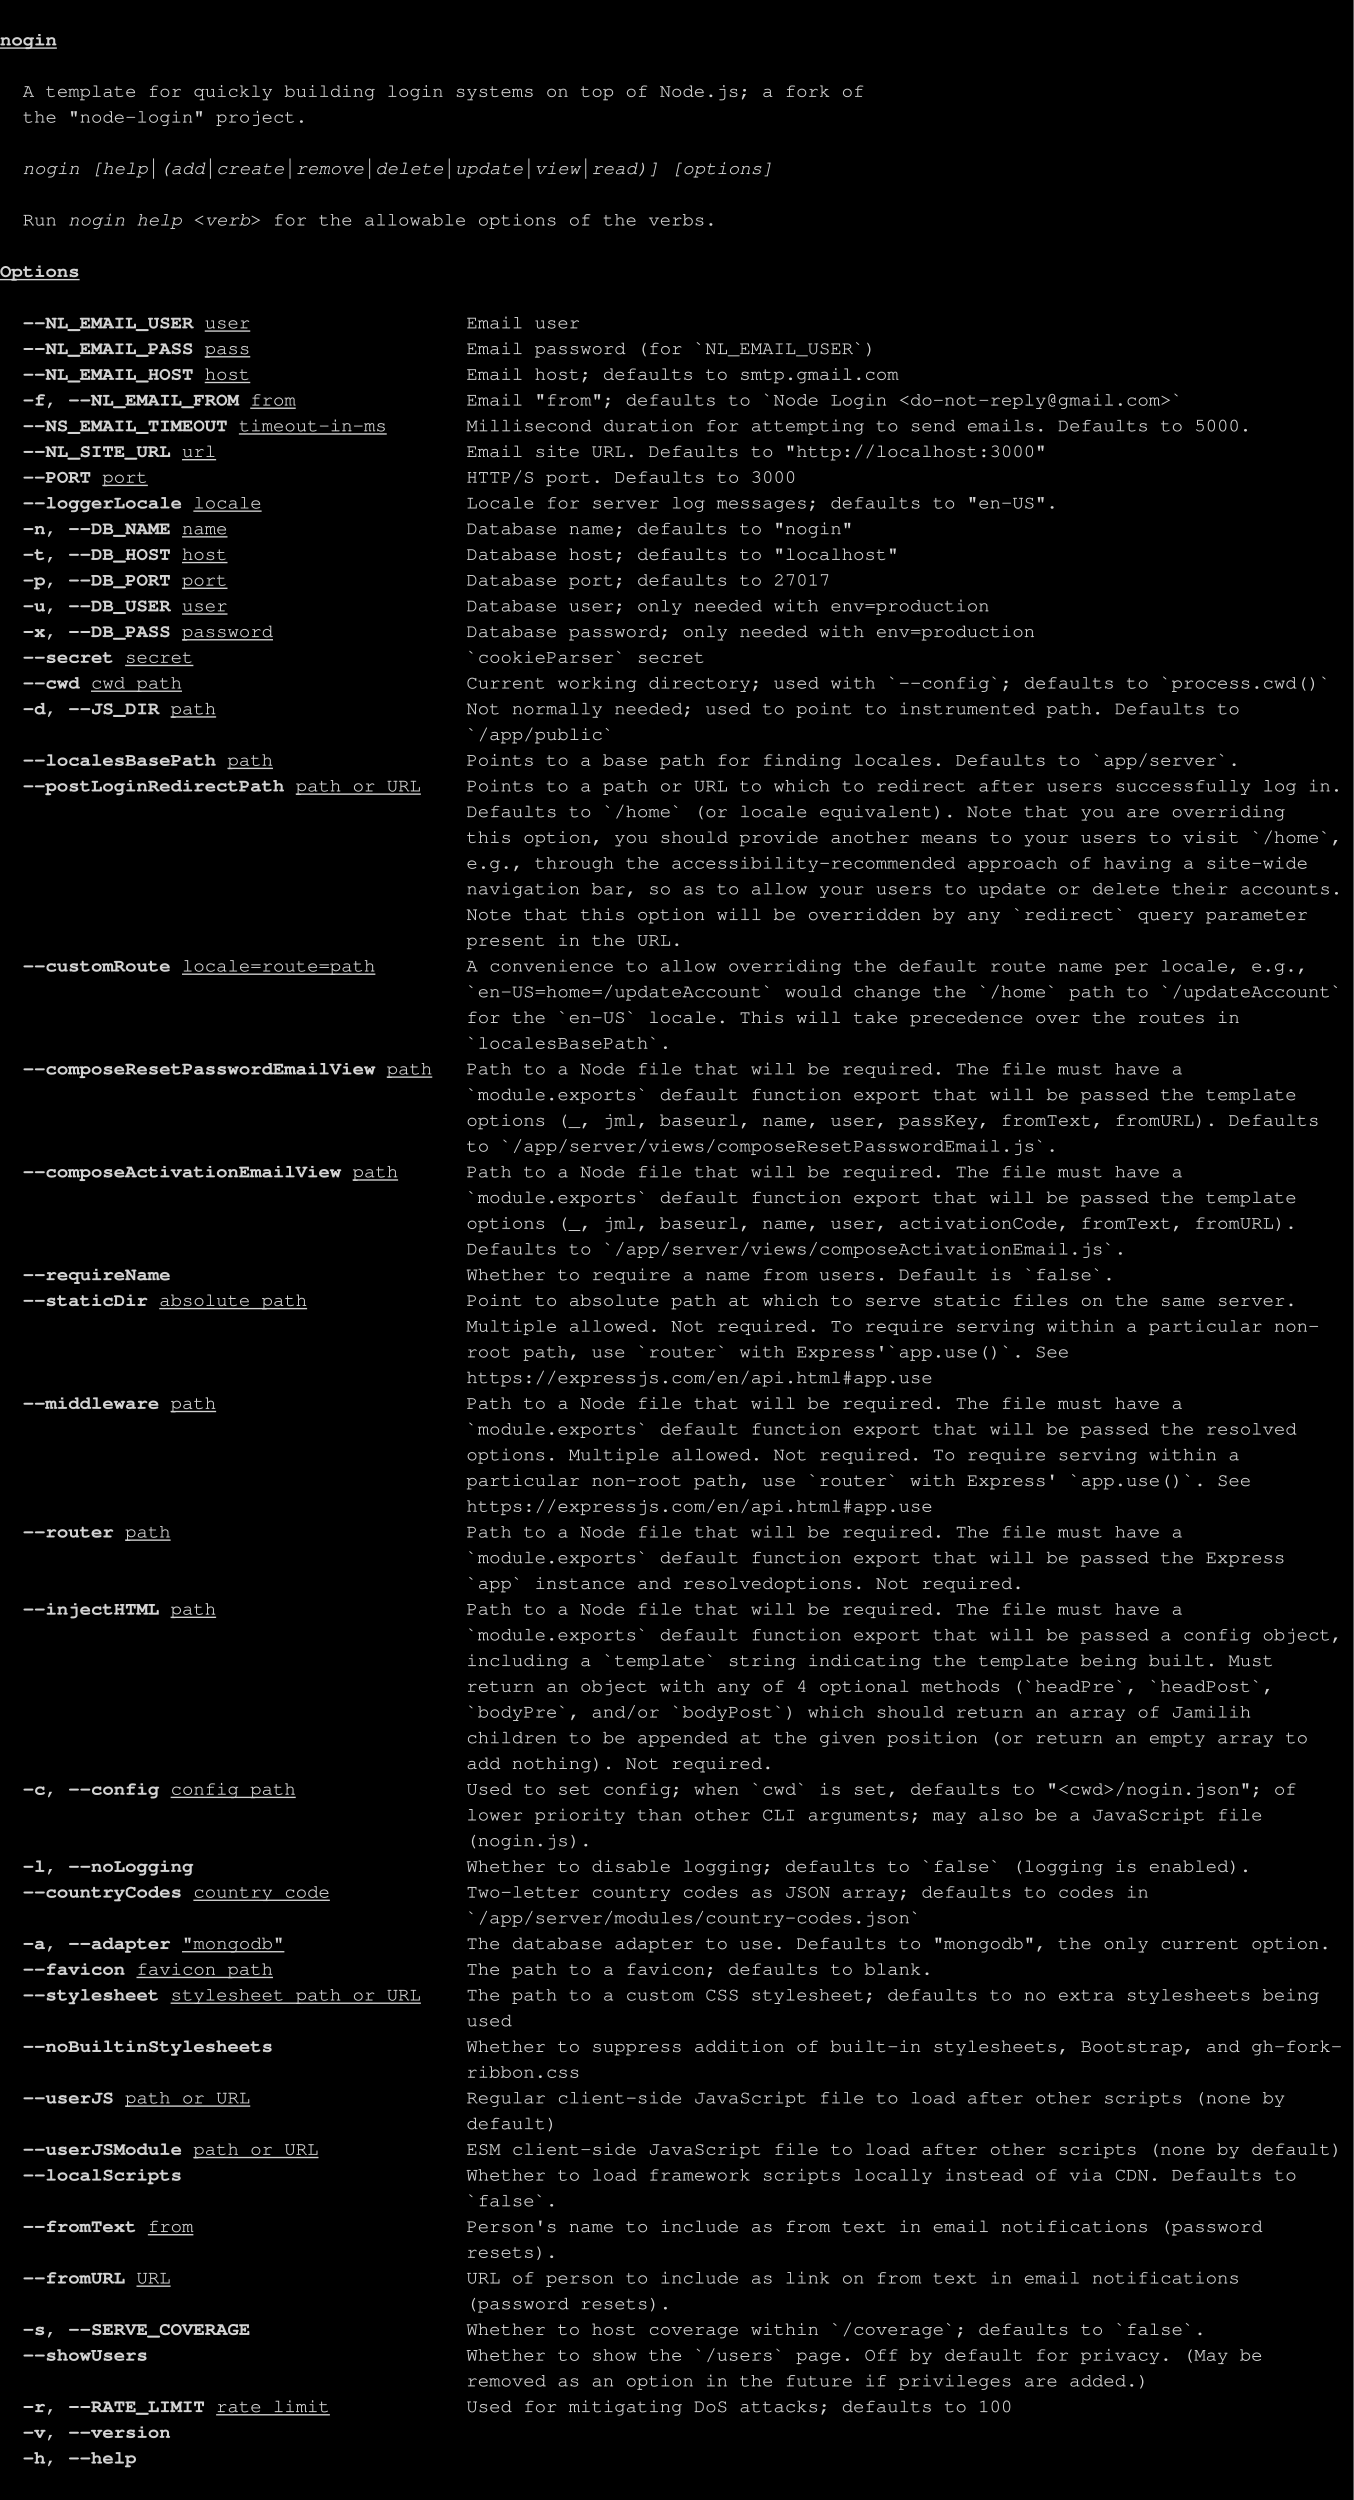
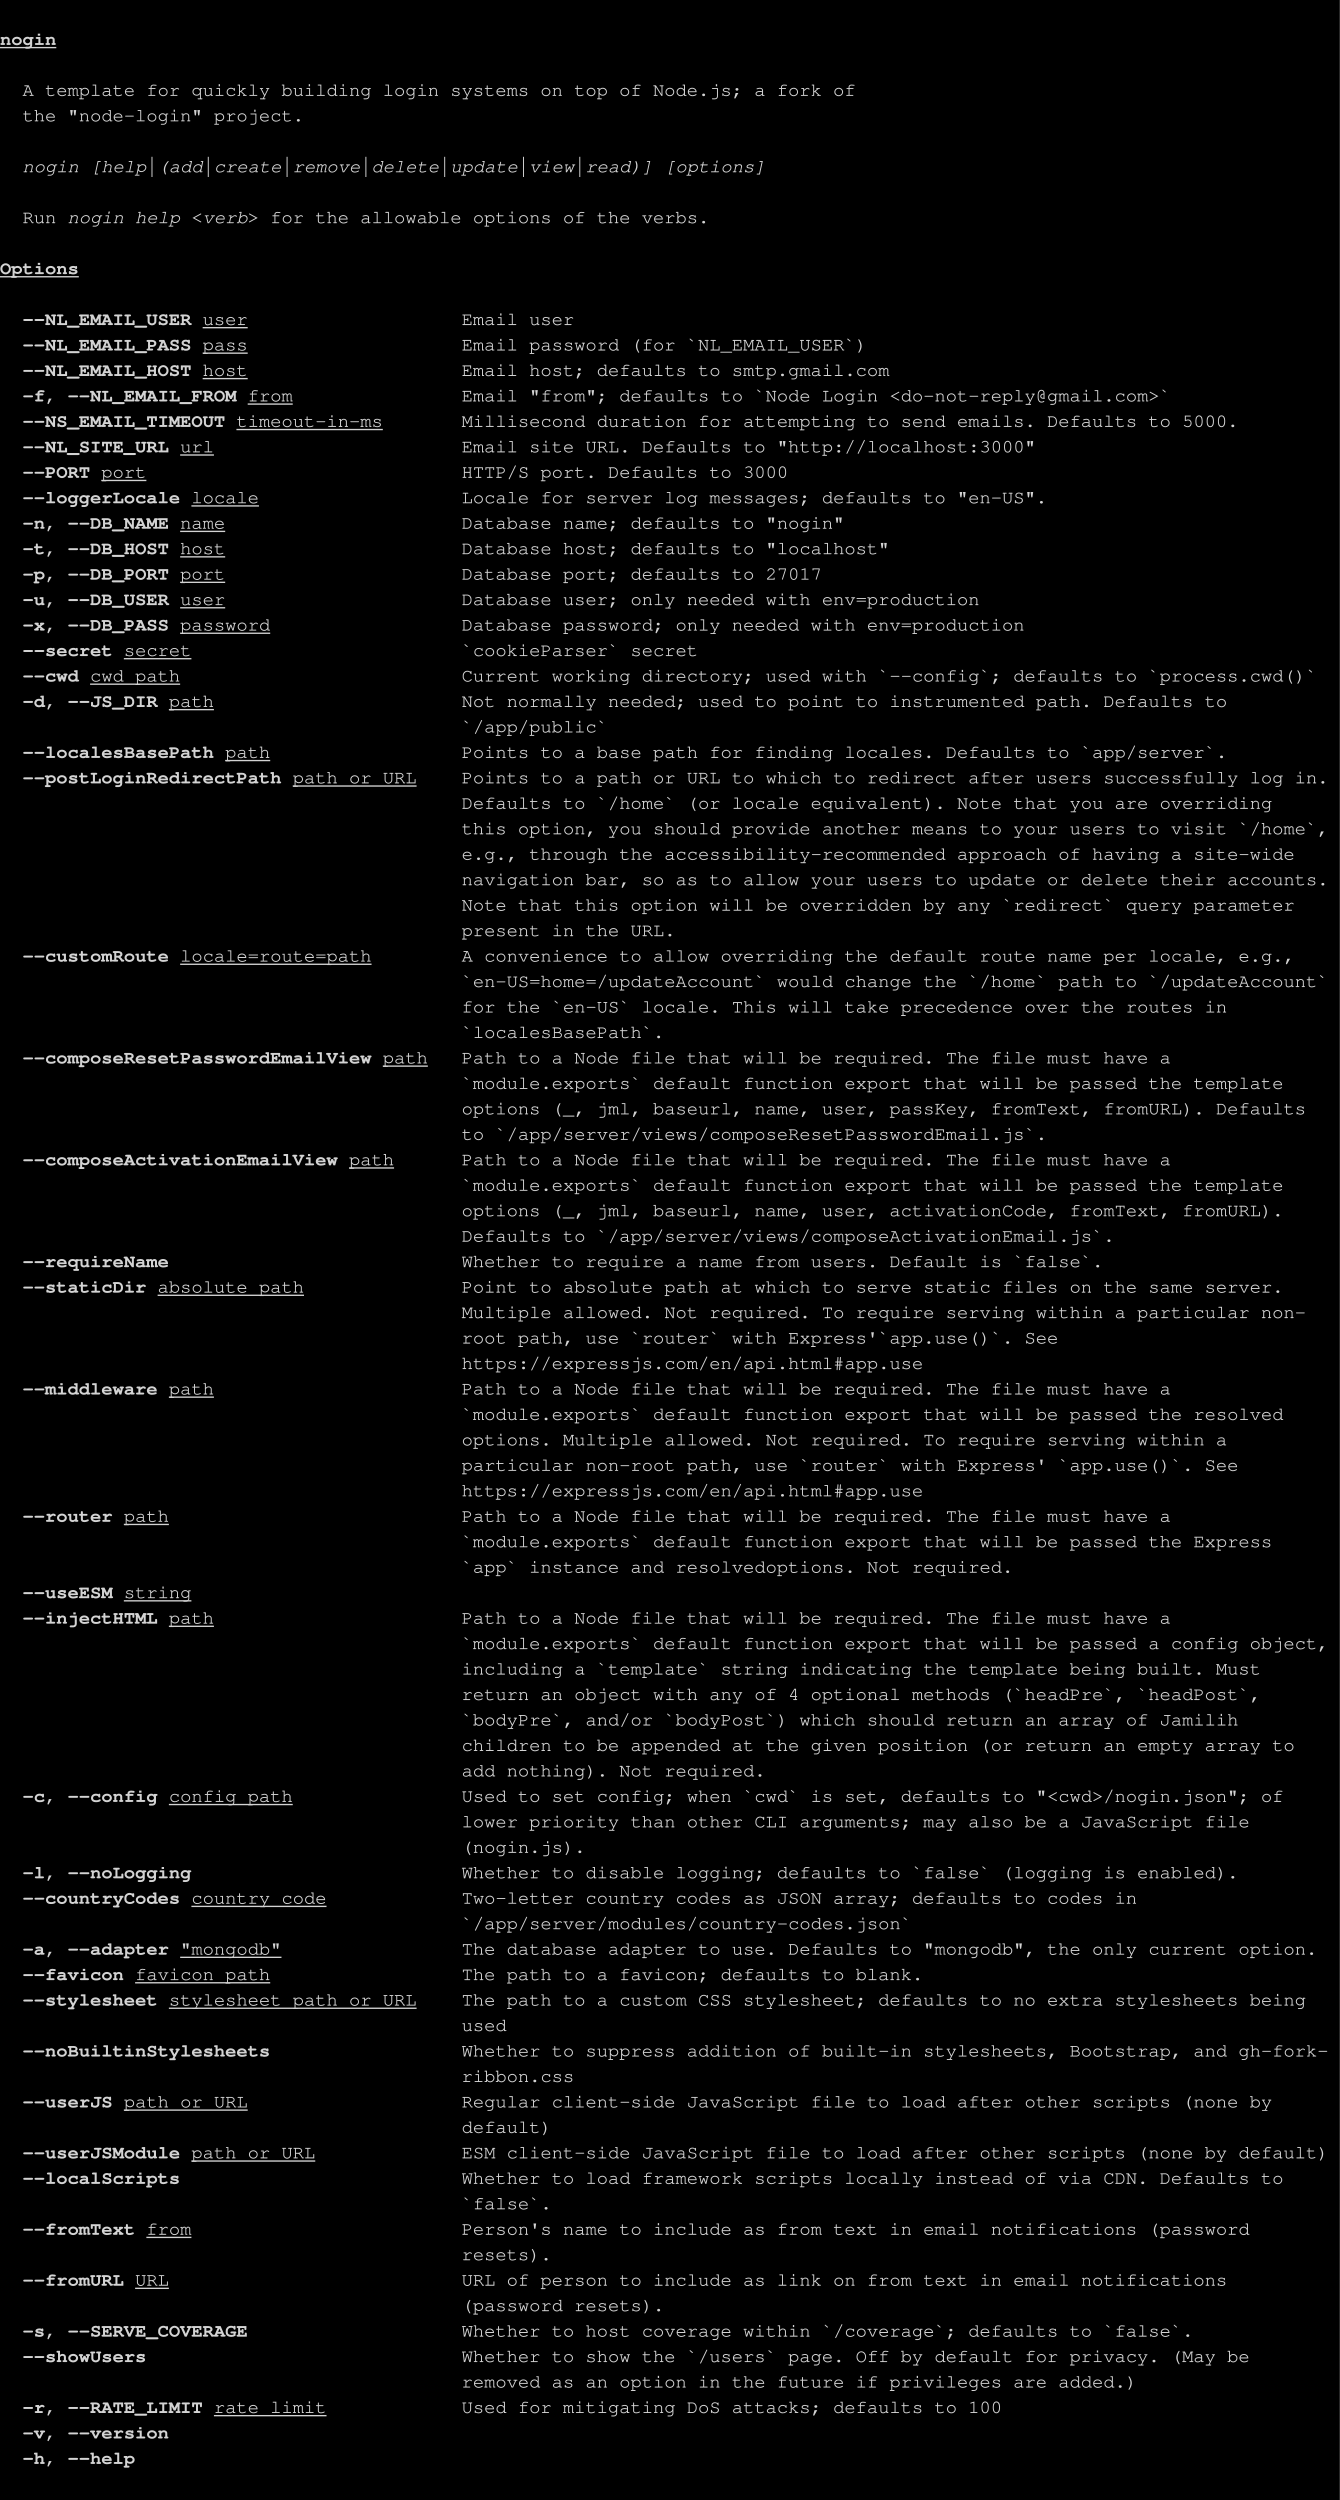
- <svg xmlns="http://www.w3.org/2000/svg" viewBox="0, 0, 999.76, 1846.45" font-family="SauceCodePro Nerd Font, Source Code Pro, Courier" font-size="14">
+ <svg xmlns="http://www.w3.org/2000/svg" viewBox="0, 0, 999.76, 1865.45" font-family="SauceCodePro Nerd Font, Source Code Pro, Courier" font-size="14">
  <g fill="#D3D3D3">
-     <rect x="0" y="0" width="999.76" height="1846.45" fill="#000000" />
+     <rect x="0" y="0" width="999.76" height="1865.45" fill="#000000" />
    <path d="M0,35.515 L42.007,35.515 Z" stroke="#D3D3D3" />
    <text x="0" y="33.55" font-weight="bold">nogin</text>
    <text x="16.8" y="71.55">  A template for quickly building login systems on top of Node.js; a fork of    </text>
    <text x="16.8" y="90.55">  the "node-login" project.                                                     </text>
    <text x="16.8" y="128.55" font-style="italic">nogin [help|(add|create|remove|delete|update|view|read)] [options]</text>
    <text x="16.8" y="166.55">  Run </text>
    <text x="50.41" y="166.55" font-style="italic">nogin help &lt;verb&gt;</text>
    <text x="201.63" y="166.55"> for the allowable options of the verbs.                 </text>
    <path d="M0,206.515 L58.81,206.515 Z" stroke="#D3D3D3" />
    <text x="0" y="204.55" font-weight="bold">Options</text>
    <text x="16.8" y="242.55" font-weight="bold">--NL_EMAIL_USER</text>
    <path d="M151.225,244.515 L184.83,244.515 Z" stroke="#D3D3D3" />
    <text x="151.22" y="242.55">user</text>
    <text x="344.46" y="242.55">                   Email user                                                                    </text>
    <text x="16.8" y="261.55" font-weight="bold">--NL_EMAIL_PASS</text>
    <path d="M151.225,263.515 L184.83,263.515 Z" stroke="#D3D3D3" />
    <text x="151.22" y="261.55">pass</text>
    <text x="344.46" y="261.55">                   Email password (for `NL_EMAIL_USER`)                                          </text>
    <text x="16.8" y="280.55" font-weight="bold">--NL_EMAIL_HOST</text>
    <path d="M151.225,282.515 L184.83,282.515 Z" stroke="#D3D3D3" />
    <text x="151.22" y="280.55">host</text>
    <text x="344.46" y="280.55">                   Email host; defaults to smtp.gmail.com                                        </text>
    <text x="16.8" y="299.55" font-weight="bold">-f</text>
    <text x="33.61" y="299.55">, </text>
    <text x="50.41" y="299.55" font-weight="bold">--NL_EMAIL_FROM</text>
    <path d="M184.83,301.515 L218.436,301.515 Z" stroke="#D3D3D3" />
    <text x="184.83" y="299.55">from</text>
    <text x="344.46" y="299.55">               Email "from"; defaults to `Node Login &lt;do-not-reply@gmail.com&gt;`               </text>
    <text x="16.8" y="318.55" font-weight="bold">--NS_EMAIL_TIMEOUT</text>
    <path d="M176.429,320.515 L285.646,320.515 Z" stroke="#D3D3D3" />
    <text x="176.43" y="318.55">timeout-in-ms</text>
    <text x="344.46" y="318.55">       Millisecond duration for attempting to send emails. Defaults to 5000.         </text>
    <text x="16.8" y="337.55" font-weight="bold">--NL_SITE_URL</text>
    <path d="M134.422,339.515 L159.626,339.515 Z" stroke="#D3D3D3" />
    <text x="134.42" y="337.55">url</text>
    <text x="344.46" y="337.55">                      Email site URL. Defaults to "http://localhost:3000"                           </text>
    <text x="16.8" y="356.55" font-weight="bold">--PORT</text>
    <path d="M75.612,358.515 L109.218,358.515 Z" stroke="#D3D3D3" />
    <text x="75.61" y="356.55">port</text>
    <text x="344.46" y="356.55">                            HTTP/S port. Defaults to 3000                                                 </text>
    <text x="16.8" y="375.55" font-weight="bold">--loggerLocale</text>
    <path d="M142.823,377.515 L193.231,377.515 Z" stroke="#D3D3D3" />
    <text x="142.82" y="375.55">locale</text>
    <text x="344.46" y="375.55">                  Locale for server log messages; defaults to "en-US".                          </text>
    <text x="16.8" y="394.55" font-weight="bold">-n</text>
    <text x="33.61" y="394.55">, </text>
    <text x="50.41" y="394.55" font-weight="bold">--DB_NAME</text>
    <path d="M134.422,396.515 L168.027,396.515 Z" stroke="#D3D3D3" />
    <text x="134.42" y="394.55">name</text>
    <text x="344.46" y="394.55">                     Database name; defaults to "nogin"                                            </text>
    <text x="16.8" y="413.55" font-weight="bold">-t</text>
    <text x="33.61" y="413.55">, </text>
    <text x="50.41" y="413.55" font-weight="bold">--DB_HOST</text>
    <path d="M134.422,415.515 L168.027,415.515 Z" stroke="#D3D3D3" />
    <text x="134.42" y="413.55">host</text>
    <text x="344.46" y="413.55">                     Database host; defaults to "localhost"                                        </text>
    <text x="16.8" y="432.55" font-weight="bold">-p</text>
    <text x="33.61" y="432.55">, </text>
    <text x="50.41" y="432.55" font-weight="bold">--DB_PORT</text>
    <path d="M134.422,434.515 L168.027,434.515 Z" stroke="#D3D3D3" />
    <text x="134.42" y="432.55">port</text>
    <text x="344.46" y="432.55">                     Database port; defaults to 27017                                              </text>
    <text x="16.8" y="451.55" font-weight="bold">-u</text>
    <text x="33.61" y="451.55">, </text>
    <text x="50.41" y="451.55" font-weight="bold">--DB_USER</text>
    <path d="M134.422,453.515 L168.027,453.515 Z" stroke="#D3D3D3" />
    <text x="134.42" y="451.55">user</text>
    <text x="344.46" y="451.55">                     Database user; only needed with env=production                                </text>
    <text x="16.8" y="470.55" font-weight="bold">-x</text>
    <text x="33.61" y="470.55">, </text>
    <text x="50.41" y="470.55" font-weight="bold">--DB_PASS</text>
    <path d="M134.422,472.515 L201.633,472.515 Z" stroke="#D3D3D3" />
    <text x="134.42" y="470.55">password</text>
    <text x="344.46" y="470.55">                 Database password; only needed with env=production                            </text>
    <text x="16.8" y="489.55" font-weight="bold">--secret</text>
    <path d="M92.415,491.515 L142.823,491.515 Z" stroke="#D3D3D3" />
    <text x="92.42" y="489.55">secret</text>
    <text x="344.46" y="489.55">                        `cookieParser` secret                                                         </text>
    <text x="16.8" y="508.55" font-weight="bold">--cwd</text>
    <path d="M67.211,510.515 L134.422,510.515 Z" stroke="#D3D3D3" />
    <text x="67.21" y="508.55">cwd path</text>
    <text x="344.46" y="508.55">                         Current working directory; used with `--config`; defaults to `process.cwd()`  </text>
    <text x="16.8" y="527.55" font-weight="bold">-d</text>
    <text x="33.61" y="527.55">, </text>
    <text x="50.41" y="527.55" font-weight="bold">--JS_DIR</text>
    <path d="M126.021,529.515 L159.626,529.515 Z" stroke="#D3D3D3" />
    <text x="126.02" y="527.55">path</text>
    <text x="344.46" y="527.55">                      Not normally needed; used to point to instrumented path. Defaults to          </text>
    <text x="344.46" y="546.55">                                         `/app/public`                                                                 </text>
    <text x="16.8" y="565.55" font-weight="bold">--localesBasePath</text>
    <path d="M168.027,567.515 L201.633,567.515 Z" stroke="#D3D3D3" />
    <text x="168.03" y="565.55">path</text>
    <text x="344.46" y="565.55">                 Points to a base path for finding locales. Defaults to `app/server`.          </text>
    <text x="16.8" y="584.55" font-weight="bold">--postLoginRedirectPath</text>
    <path d="M218.436,586.515 L310.851,586.515 Z" stroke="#D3D3D3" />
    <text x="218.44" y="584.55">path or URL</text>
    <text x="344.46" y="584.55">    Points to a path or URL to which to redirect after users successfully log in. </text>
    <text x="344.46" y="603.55">                                         Defaults to `/home` (or locale equivalent). Note that you are overriding      </text>
    <text x="344.46" y="622.55">                                         this option, you should provide another means to your users to visit `/home`, </text>
    <text x="344.46" y="641.55">                                         e.g., through the accessibility-recommended approach of having a site-wide    </text>
    <text x="344.46" y="660.55">                                         navigation bar, so as to allow your users to update or delete their accounts. </text>
    <text x="344.46" y="679.55">                                         Note that this option will be overridden by any `redirect` query parameter    </text>
    <text x="344.46" y="698.55">                                         present in the URL.                                                           </text>
    <text x="16.8" y="717.55" font-weight="bold">--customRoute</text>
    <path d="M134.422,719.515 L277.245,719.515 Z" stroke="#D3D3D3" />
    <text x="134.42" y="717.55">locale=route=path</text>
    <text x="344.46" y="717.55">        A convenience to allow overriding the default route name per locale, e.g.,    </text>
    <text x="344.46" y="736.55">                                         `en-US=home=/updateAccount` would change the `/home` path to `/updateAccount` </text>
    <text x="344.46" y="755.55">                                         for the `en-US` locale. This will take precedence over the routes in          </text>
    <text x="344.46" y="774.55">                                         `localesBasePath`.                                                            </text>
    <text x="16.8" y="793.55" font-weight="bold">--composeResetPasswordEmailView</text>
    <path d="M285.646,795.515 L319.252,795.515 Z" stroke="#D3D3D3" />
    <text x="285.65" y="793.55">path</text>
    <text x="344.46" y="793.55">   Path to a Node file that will be required. The file must have a               </text>
    <text x="344.46" y="812.55">                                         `module.exports` default function export that will be passed the template     </text>
    <text x="344.46" y="831.55">                                         options (_, jml, baseurl, name, user, passKey, fromText, fromURL). Defaults   </text>
    <text x="344.46" y="850.55">                                         to `/app/server/views/composeResetPasswordEmail.js`.                          </text>
    <text x="16.8" y="869.55" font-weight="bold">--composeActivationEmailView</text>
    <path d="M260.442,871.515 L294.048,871.515 Z" stroke="#D3D3D3" />
    <text x="260.44" y="869.55">path</text>
    <text x="344.46" y="869.55">      Path to a Node file that will be required. The file must have a               </text>
    <text x="344.46" y="888.55">                                         `module.exports` default function export that will be passed the template     </text>
    <text x="344.46" y="907.55">                                         options (_, jml, baseurl, name, user, activationCode, fromText, fromURL).     </text>
    <text x="344.46" y="926.55">                                         Defaults to `/app/server/views/composeActivationEmail.js`.                    </text>
    <text x="16.8" y="945.55" font-weight="bold">--requireName</text>
    <text x="344.46" y="945.55">                          Whether to require a name from users. Default is `false`.                     </text>
    <text x="16.8" y="964.55" font-weight="bold">--staticDir</text>
    <path d="M117.619,966.515 L226.837,966.515 Z" stroke="#D3D3D3" />
    <text x="117.62" y="964.55">absolute path</text>
    <text x="344.46" y="964.55">              Point to absolute path at which to serve static files on the same server.     </text>
    <text x="344.46" y="983.55">                                         Multiple allowed. Not required. To require serving within a particular non-   </text>
    <text x="344.46" y="1002.55">                                         root path, use `router` with Express'`app.use()`. See                         </text>
    <text x="344.46" y="1021.55">                                         https://expressjs.com/en/api.html#app.use                                     </text>
    <text x="16.8" y="1040.55" font-weight="bold">--middleware</text>
    <path d="M126.021,1042.515 L159.626,1042.515 Z" stroke="#D3D3D3" />
    <text x="126.02" y="1040.55">path</text>
    <text x="344.46" y="1040.55">                      Path to a Node file that will be required. The file must have a               </text>
    <text x="344.46" y="1059.55">                                         `module.exports` default function export that will be passed the resolved     </text>
    <text x="344.46" y="1078.55">                                         options. Multiple allowed. Not required. To require serving within a          </text>
    <text x="344.46" y="1097.55">                                         particular non-root path, use `router` with Express' `app.use()`. See         </text>
    <text x="344.46" y="1116.55">                                         https://expressjs.com/en/api.html#app.use                                     </text>
    <text x="16.8" y="1135.55" font-weight="bold">--router</text>
    <path d="M92.415,1137.515 L126.021,1137.515 Z" stroke="#D3D3D3" />
    <text x="92.42" y="1135.55">path</text>
    <text x="344.46" y="1135.55">                          Path to a Node file that will be required. The file must have a               </text>
    <text x="344.46" y="1154.55">                                         `module.exports` default function export that will be passed the Express      </text>
    <text x="344.46" y="1173.55">                                         `app` instance and resolvedoptions. Not required.                             </text>
-     <text x="16.8" y="1192.55" font-weight="bold">--injectHTML</text>
-     <path d="M126.021,1194.515 L159.626,1194.515 Z" stroke="#D3D3D3" />
-     <text x="126.02" y="1192.55">path</text>
-     <text x="344.46" y="1192.55">                      Path to a Node file that will be required. The file must have a               </text>
-     <text x="344.46" y="1211.55">                                         `module.exports` default function export that will be passed a config object, </text>
-     <text x="344.46" y="1230.55">                                         including a `template` string indicating the template being built. Must       </text>
-     <text x="344.46" y="1249.55">                                         return an object with any of 4 optional methods (`headPre`, `headPost`,       </text>
-     <text x="344.46" y="1268.55">                                         `bodyPre`, and/or `bodyPost`) which should return an array of Jamilih         </text>
-     <text x="344.46" y="1287.55">                                         children to be appended at the given position (or return an empty array to    </text>
-     <text x="344.46" y="1306.55">                                         add nothing). Not required.                                                   </text>
-     <text x="16.8" y="1325.55" font-weight="bold">-c</text>
-     <text x="33.61" y="1325.55">, </text>
-     <text x="50.41" y="1325.55" font-weight="bold">--config</text>
-     <path d="M126.021,1327.515 L218.436,1327.515 Z" stroke="#D3D3D3" />
-     <text x="126.02" y="1325.55">config path</text>
-     <text x="344.46" y="1325.55">               Used to set config; when `cwd` is set, defaults to "&lt;cwd&gt;/nogin.json"; of     </text>
-     <text x="344.46" y="1344.55">                                         lower priority than other CLI arguments; may also be a JavaScript file        </text>
-     <text x="344.46" y="1363.55">                                         (nogin.js).                                                                   </text>
-     <text x="16.8" y="1382.55" font-weight="bold">-l</text>
-     <text x="33.61" y="1382.55">, </text>
-     <text x="50.41" y="1382.55" font-weight="bold">--noLogging</text>
-     <text x="344.46" y="1382.55">                        Whether to disable logging; defaults to `false` (logging is enabled).         </text>
-     <text x="16.8" y="1401.55" font-weight="bold">--countryCodes</text>
-     <path d="M142.823,1403.515 L243.64,1403.515 Z" stroke="#D3D3D3" />
-     <text x="142.82" y="1401.55">country code</text>
-     <text x="344.46" y="1401.55">            Two-letter country codes as JSON array; defaults to codes in                  </text>
-     <text x="344.46" y="1420.55">                                         `/app/server/modules/country-codes.json`                                      </text>
-     <text x="16.8" y="1439.55" font-weight="bold">-a</text>
-     <text x="33.61" y="1439.55">, </text>
-     <text x="50.41" y="1439.55" font-weight="bold">--adapter</text>
-     <path d="M134.422,1441.515 L210.034,1441.515 Z" stroke="#D3D3D3" />
-     <text x="134.42" y="1439.55">"mongodb"</text>
-     <text x="344.46" y="1439.55">                The database adapter to use. Defaults to "mongodb", the only current option.  </text>
-     <text x="16.8" y="1458.55" font-weight="bold">--favicon</text>
-     <path d="M100.816,1460.515 L201.633,1460.515 Z" stroke="#D3D3D3" />
-     <text x="100.82" y="1458.55">favicon path</text>
-     <text x="344.46" y="1458.55">                 The path to a favicon; defaults to blank.                                     </text>
-     <text x="16.8" y="1477.55" font-weight="bold">--stylesheet</text>
-     <path d="M126.021,1479.515 L310.851,1479.515 Z" stroke="#D3D3D3" />
-     <text x="126.02" y="1477.55">stylesheet path or URL</text>
-     <text x="344.46" y="1477.55">    The path to a custom CSS stylesheet; defaults to no extra stylesheets being   </text>
-     <text x="344.46" y="1496.55">                                         used                                                                          </text>
-     <text x="16.8" y="1515.55" font-weight="bold">--noBuiltinStylesheets</text>
-     <text x="344.46" y="1515.55">                 Whether to suppress addition of built-in stylesheets, Bootstrap, and gh-fork- </text>
-     <text x="344.46" y="1534.55">                                         ribbon.css                                                                    </text>
-     <text x="16.8" y="1553.55" font-weight="bold">--userJS</text>
-     <path d="M92.415,1555.515 L184.83,1555.515 Z" stroke="#D3D3D3" />
-     <text x="92.42" y="1553.55">path or URL</text>
-     <text x="344.46" y="1553.55">                   Regular client-side JavaScript file to load after other scripts (none by      </text>
-     <text x="344.46" y="1572.55">                                         default)                                                                      </text>
-     <text x="16.8" y="1591.55" font-weight="bold">--userJSModule</text>
-     <path d="M142.823,1593.515 L235.238,1593.515 Z" stroke="#D3D3D3" />
-     <text x="142.82" y="1591.55">path or URL</text>
-     <text x="344.46" y="1591.55">             ESM client-side JavaScript file to load after other scripts (none by default) </text>
-     <text x="16.8" y="1610.55" font-weight="bold">--localScripts</text>
-     <text x="344.46" y="1610.55">                         Whether to load framework scripts locally instead of via CDN. Defaults to     </text>
-     <text x="344.46" y="1629.55">                                         `false`.                                                                      </text>
-     <text x="16.8" y="1648.55" font-weight="bold">--fromText</text>
-     <path d="M109.218,1650.515 L142.823,1650.515 Z" stroke="#D3D3D3" />
-     <text x="109.22" y="1648.55">from</text>
-     <text x="344.46" y="1648.55">                        Person's name to include as from text in email notifications (password        </text>
-     <text x="344.46" y="1667.55">                                         resets).                                                                      </text>
-     <text x="16.8" y="1686.55" font-weight="bold">--fromURL</text>
-     <path d="M100.816,1688.515 L126.021,1688.515 Z" stroke="#D3D3D3" />
-     <text x="100.82" y="1686.55">URL</text>
-     <text x="344.46" y="1686.55">                          URL of person to include as link on from text in email notifications          </text>
-     <text x="344.46" y="1705.55">                                         (password resets).                                                            </text>
-     <text x="16.8" y="1724.55" font-weight="bold">-s</text>
-     <text x="33.61" y="1724.55">, </text>
-     <text x="50.41" y="1724.55" font-weight="bold">--SERVE_COVERAGE</text>
-     <text x="344.46" y="1724.55">                   Whether to host coverage within `/coverage`; defaults to `false`.             </text>
-     <text x="16.8" y="1743.55" font-weight="bold">--showUsers</text>
-     <text x="344.46" y="1743.55">                            Whether to show the `/users` page. Off by default for privacy. (May be        </text>
-     <text x="344.46" y="1762.55">                                         removed as an option in the future if privileges are added.)                  </text>
-     <text x="16.8" y="1781.55" font-weight="bold">-r</text>
-     <text x="33.61" y="1781.55">, </text>
-     <text x="50.41" y="1781.55" font-weight="bold">--RATE_LIMIT</text>
-     <path d="M159.626,1783.515 L243.64,1783.515 Z" stroke="#D3D3D3" />
-     <text x="159.63" y="1781.55">rate limit</text>
-     <text x="344.46" y="1781.55">            Used for mitigating DoS attacks; defaults to 100                              </text>
-     <text x="16.8" y="1800.55" font-weight="bold">-v</text>
+     <text x="16.8" y="1192.55" font-weight="bold">--useESM</text>
+     <path d="M92.415,1194.515 L142.823,1194.515 Z" stroke="#D3D3D3" />
+     <text x="92.42" y="1192.55">string</text>
+     <text x="16.8" y="1211.55" font-weight="bold">--injectHTML</text>
+     <path d="M126.021,1213.515 L159.626,1213.515 Z" stroke="#D3D3D3" />
+     <text x="126.02" y="1211.55">path</text>
+     <text x="344.46" y="1211.55">                      Path to a Node file that will be required. The file must have a               </text>
+     <text x="344.46" y="1230.55">                                         `module.exports` default function export that will be passed a config object, </text>
+     <text x="344.46" y="1249.55">                                         including a `template` string indicating the template being built. Must       </text>
+     <text x="344.46" y="1268.55">                                         return an object with any of 4 optional methods (`headPre`, `headPost`,       </text>
+     <text x="344.46" y="1287.55">                                         `bodyPre`, and/or `bodyPost`) which should return an array of Jamilih         </text>
+     <text x="344.46" y="1306.55">                                         children to be appended at the given position (or return an empty array to    </text>
+     <text x="344.46" y="1325.55">                                         add nothing). Not required.                                                   </text>
+     <text x="16.8" y="1344.55" font-weight="bold">-c</text>
+     <text x="33.61" y="1344.55">, </text>
+     <text x="50.41" y="1344.55" font-weight="bold">--config</text>
+     <path d="M126.021,1346.515 L218.436,1346.515 Z" stroke="#D3D3D3" />
+     <text x="126.02" y="1344.55">config path</text>
+     <text x="344.46" y="1344.55">               Used to set config; when `cwd` is set, defaults to "&lt;cwd&gt;/nogin.json"; of     </text>
+     <text x="344.46" y="1363.55">                                         lower priority than other CLI arguments; may also be a JavaScript file        </text>
+     <text x="344.46" y="1382.55">                                         (nogin.js).                                                                   </text>
+     <text x="16.8" y="1401.55" font-weight="bold">-l</text>
+     <text x="33.61" y="1401.55">, </text>
+     <text x="50.41" y="1401.55" font-weight="bold">--noLogging</text>
+     <text x="344.46" y="1401.55">                        Whether to disable logging; defaults to `false` (logging is enabled).         </text>
+     <text x="16.8" y="1420.55" font-weight="bold">--countryCodes</text>
+     <path d="M142.823,1422.515 L243.64,1422.515 Z" stroke="#D3D3D3" />
+     <text x="142.82" y="1420.55">country code</text>
+     <text x="344.46" y="1420.55">            Two-letter country codes as JSON array; defaults to codes in                  </text>
+     <text x="344.46" y="1439.55">                                         `/app/server/modules/country-codes.json`                                      </text>
+     <text x="16.8" y="1458.55" font-weight="bold">-a</text>
+     <text x="33.61" y="1458.55">, </text>
+     <text x="50.41" y="1458.55" font-weight="bold">--adapter</text>
+     <path d="M134.422,1460.515 L210.034,1460.515 Z" stroke="#D3D3D3" />
+     <text x="134.42" y="1458.55">"mongodb"</text>
+     <text x="344.46" y="1458.55">                The database adapter to use. Defaults to "mongodb", the only current option.  </text>
+     <text x="16.8" y="1477.55" font-weight="bold">--favicon</text>
+     <path d="M100.816,1479.515 L201.633,1479.515 Z" stroke="#D3D3D3" />
+     <text x="100.82" y="1477.55">favicon path</text>
+     <text x="344.46" y="1477.55">                 The path to a favicon; defaults to blank.                                     </text>
+     <text x="16.8" y="1496.55" font-weight="bold">--stylesheet</text>
+     <path d="M126.021,1498.515 L310.851,1498.515 Z" stroke="#D3D3D3" />
+     <text x="126.02" y="1496.55">stylesheet path or URL</text>
+     <text x="344.46" y="1496.55">    The path to a custom CSS stylesheet; defaults to no extra stylesheets being   </text>
+     <text x="344.46" y="1515.55">                                         used                                                                          </text>
+     <text x="16.8" y="1534.55" font-weight="bold">--noBuiltinStylesheets</text>
+     <text x="344.46" y="1534.55">                 Whether to suppress addition of built-in stylesheets, Bootstrap, and gh-fork- </text>
+     <text x="344.46" y="1553.55">                                         ribbon.css                                                                    </text>
+     <text x="16.8" y="1572.55" font-weight="bold">--userJS</text>
+     <path d="M92.415,1574.515 L184.83,1574.515 Z" stroke="#D3D3D3" />
+     <text x="92.42" y="1572.55">path or URL</text>
+     <text x="344.46" y="1572.55">                   Regular client-side JavaScript file to load after other scripts (none by      </text>
+     <text x="344.46" y="1591.55">                                         default)                                                                      </text>
+     <text x="16.8" y="1610.55" font-weight="bold">--userJSModule</text>
+     <path d="M142.823,1612.515 L235.238,1612.515 Z" stroke="#D3D3D3" />
+     <text x="142.82" y="1610.55">path or URL</text>
+     <text x="344.46" y="1610.55">             ESM client-side JavaScript file to load after other scripts (none by default) </text>
+     <text x="16.8" y="1629.55" font-weight="bold">--localScripts</text>
+     <text x="344.46" y="1629.55">                         Whether to load framework scripts locally instead of via CDN. Defaults to     </text>
+     <text x="344.46" y="1648.55">                                         `false`.                                                                      </text>
+     <text x="16.8" y="1667.55" font-weight="bold">--fromText</text>
+     <path d="M109.218,1669.515 L142.823,1669.515 Z" stroke="#D3D3D3" />
+     <text x="109.22" y="1667.55">from</text>
+     <text x="344.46" y="1667.55">                        Person's name to include as from text in email notifications (password        </text>
+     <text x="344.46" y="1686.55">                                         resets).                                                                      </text>
+     <text x="16.8" y="1705.55" font-weight="bold">--fromURL</text>
+     <path d="M100.816,1707.515 L126.021,1707.515 Z" stroke="#D3D3D3" />
+     <text x="100.82" y="1705.55">URL</text>
+     <text x="344.46" y="1705.55">                          URL of person to include as link on from text in email notifications          </text>
+     <text x="344.46" y="1724.55">                                         (password resets).                                                            </text>
+     <text x="16.8" y="1743.55" font-weight="bold">-s</text>
+     <text x="33.61" y="1743.55">, </text>
+     <text x="50.41" y="1743.55" font-weight="bold">--SERVE_COVERAGE</text>
+     <text x="344.46" y="1743.55">                   Whether to host coverage within `/coverage`; defaults to `false`.             </text>
+     <text x="16.8" y="1762.55" font-weight="bold">--showUsers</text>
+     <text x="344.46" y="1762.55">                            Whether to show the `/users` page. Off by default for privacy. (May be        </text>
+     <text x="344.46" y="1781.55">                                         removed as an option in the future if privileges are added.)                  </text>
+     <text x="16.8" y="1800.55" font-weight="bold">-r</text>
    <text x="33.61" y="1800.55">, </text>
-     <text x="50.41" y="1800.55" font-weight="bold">--version</text>
-     <text x="16.8" y="1819.55" font-weight="bold">-h</text>
+     <text x="50.41" y="1800.55" font-weight="bold">--RATE_LIMIT</text>
+     <path d="M159.626,1802.515 L243.64,1802.515 Z" stroke="#D3D3D3" />
+     <text x="159.63" y="1800.55">rate limit</text>
+     <text x="344.46" y="1800.55">            Used for mitigating DoS attacks; defaults to 100                              </text>
+     <text x="16.8" y="1819.55" font-weight="bold">-v</text>
    <text x="33.61" y="1819.55">, </text>
-     <text x="50.41" y="1819.55" font-weight="bold">--help</text>
+     <text x="50.41" y="1819.55" font-weight="bold">--version</text>
+     <text x="16.8" y="1838.55" font-weight="bold">-h</text>
+     <text x="33.61" y="1838.55">, </text>
+     <text x="50.41" y="1838.55" font-weight="bold">--help</text>
  </g>
</svg>
